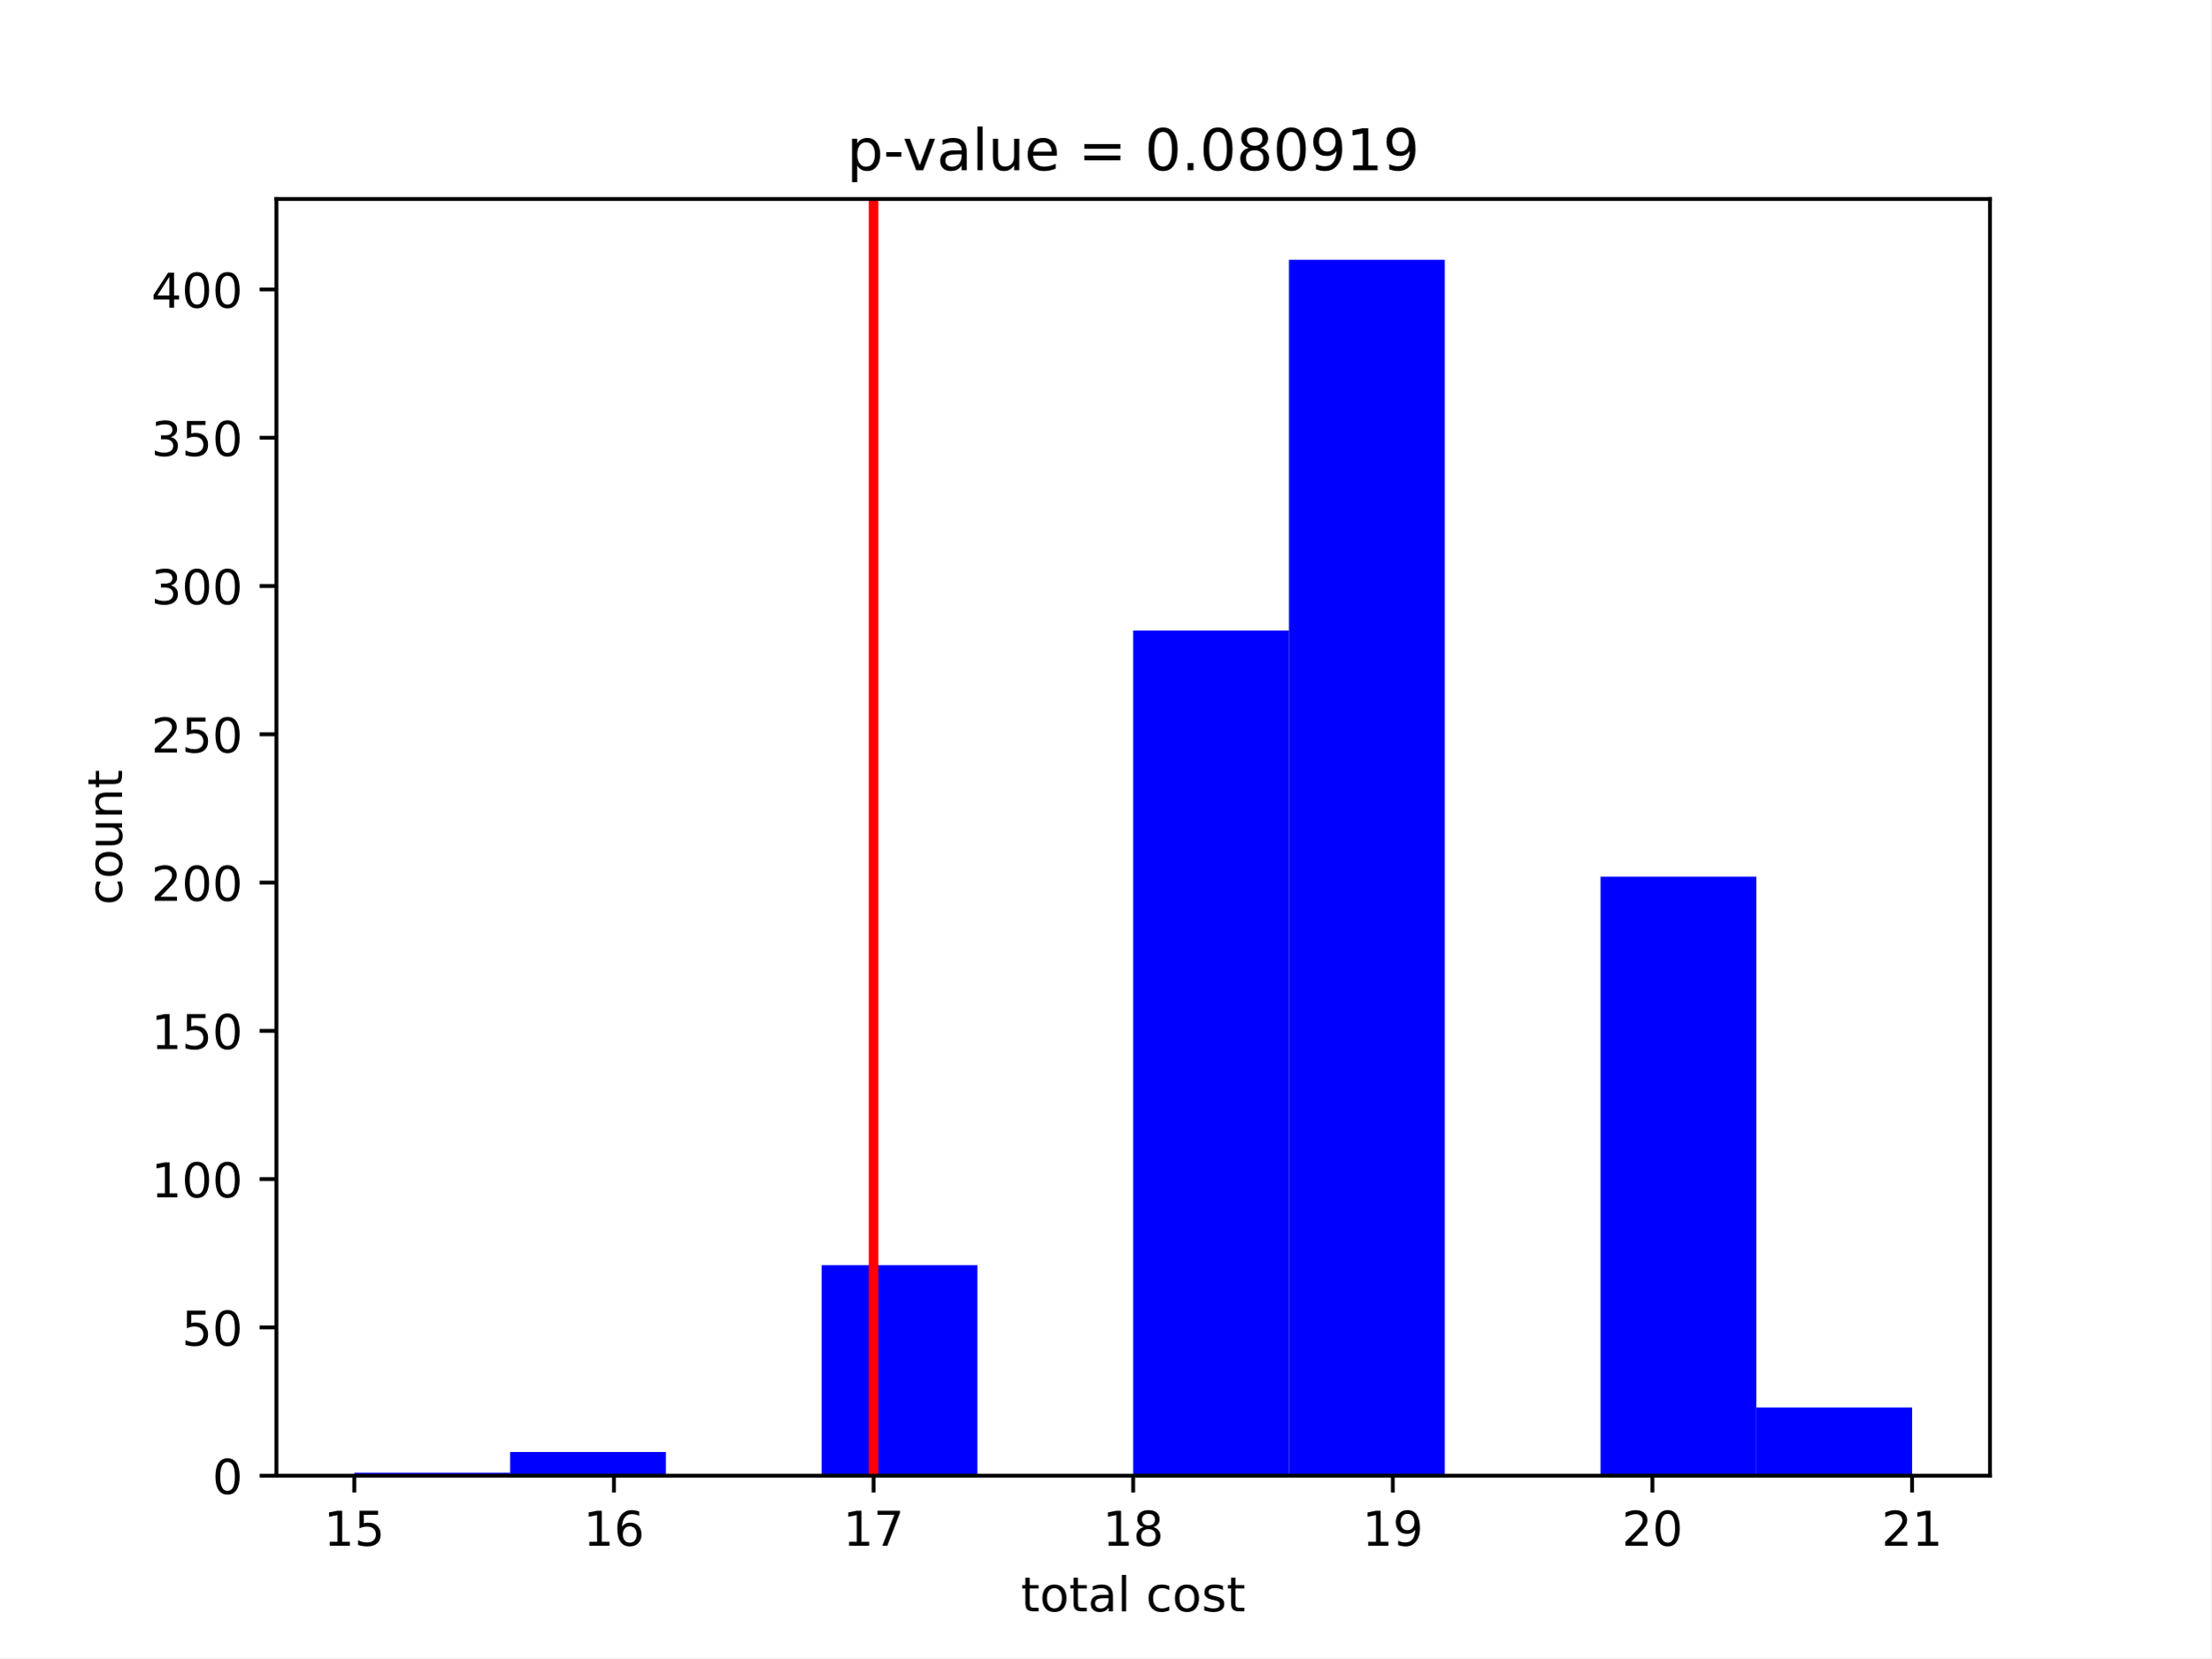
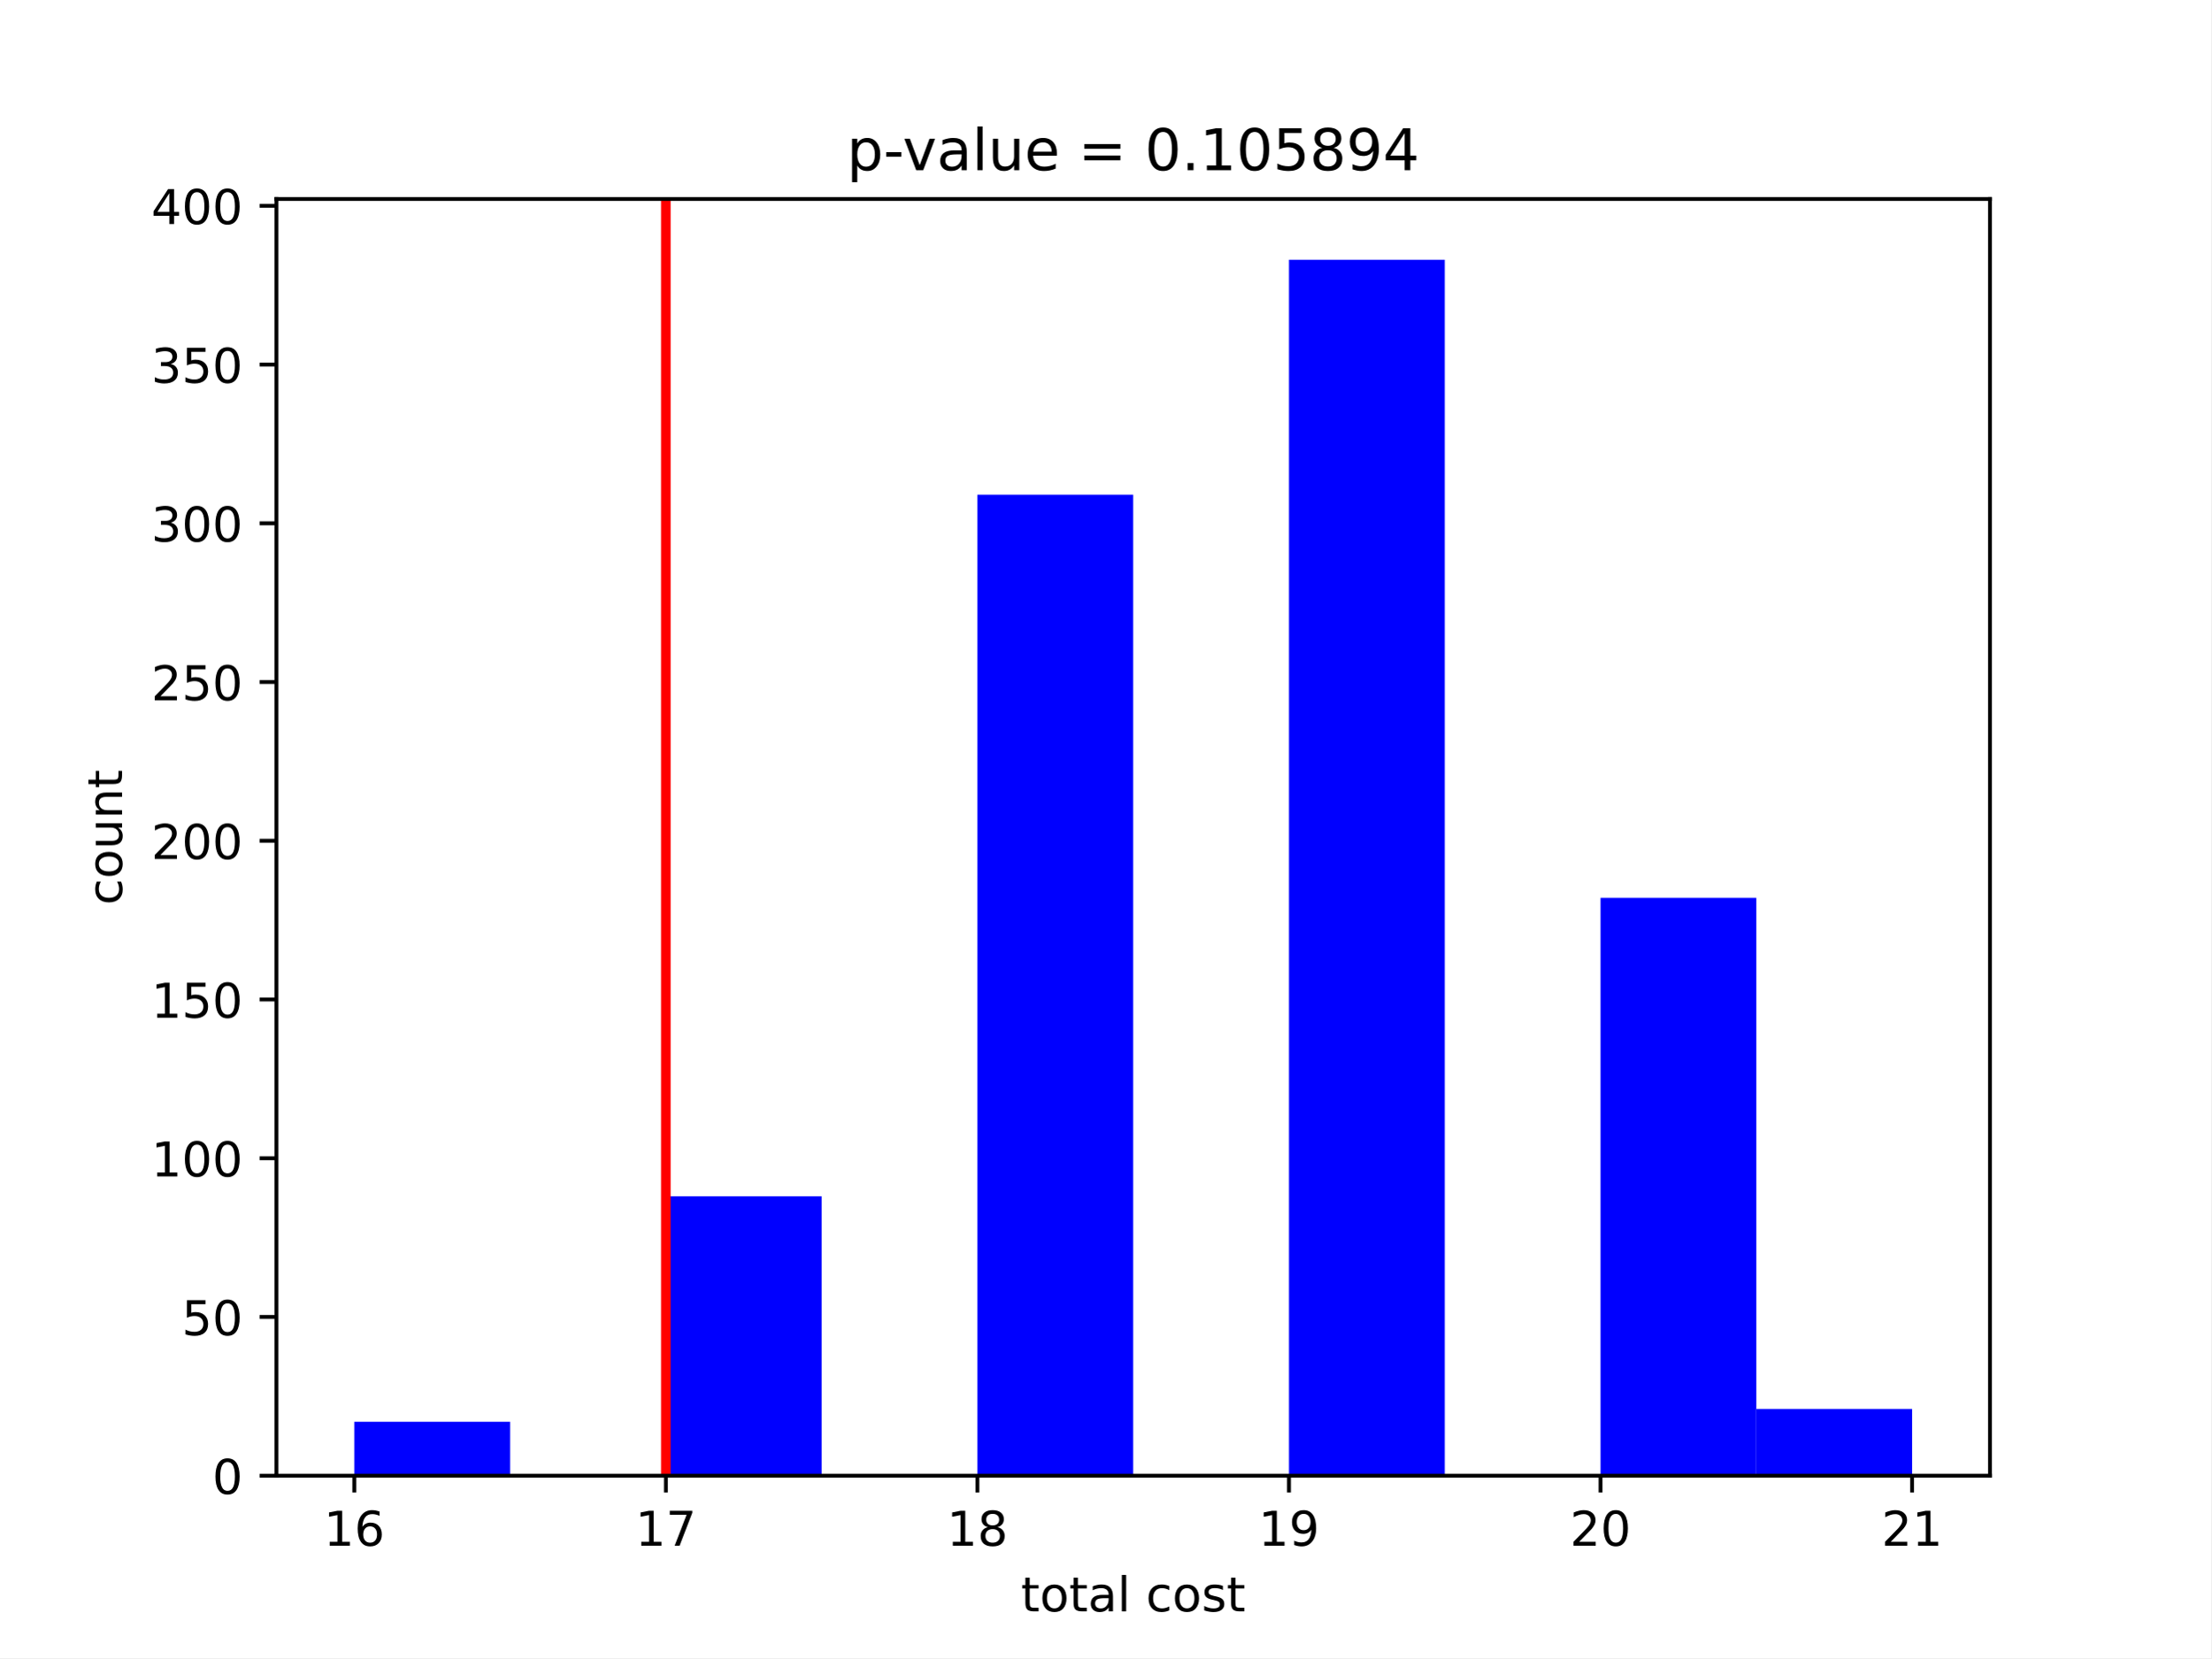
<svg xmlns="http://www.w3.org/2000/svg" xmlns:xlink="http://www.w3.org/1999/xlink" width="460.8pt" height="345.6pt" viewBox="0 0 460.8 345.6" version="1.1">
  <defs>
    <style type="text/css">*{stroke-linejoin: round; stroke-linecap: butt}</style>
  </defs>
  <g id="figure_1">
    <g id="patch_1">
      <path d="M 0 345.6  L 460.8 345.6  L 460.8 0  L 0 0  z " style="fill: #ffffff" />
    </g>
    <g id="axes_1">
      <g id="patch_2">
        <path d="M 57.6 307.584  L 414.72 307.584  L 414.72 41.472  L 57.6 41.472  z " style="fill: #ffffff" />
      </g>
      <g id="patch_3">
-         <path d="M 73.833 307.584  L 106.298 307.584  L 106.298 306.966  L 73.833 306.966  z " clip-path="url(#p86bca4775e)" style="fill: #0000ff" />
+         <path d="M 73.833 307.584  L 106.298 307.584  L 106.298 296.335  L 73.833 296.335  z " clip-path="url(#p630675ce70)" style="fill: #0000ff" />
      </g>
      <g id="patch_4">
-         <path d="M 106.298 307.584  L 138.764 307.584  L 138.764 302.639  L 106.298 302.639  z " clip-path="url(#p86bca4775e)" style="fill: #0000ff" />
+         <path d="M 106.298 307.584  L 138.764 307.584  L 138.764 307.584  L 106.298 307.584  z " clip-path="url(#p630675ce70)" style="fill: #0000ff" />
      </g>
      <g id="patch_5">
-         <path d="M 138.764 307.584  L 171.229 307.584  L 171.229 307.584  L 138.764 307.584  z " clip-path="url(#p86bca4775e)" style="fill: #0000ff" />
+         <path d="M 138.764 307.584  L 171.229 307.584  L 171.229 249.352  L 138.764 249.352  z " clip-path="url(#p630675ce70)" style="fill: #0000ff" />
      </g>
      <g id="patch_6">
-         <path d="M 171.229 307.584  L 203.695 307.584  L 203.695 263.696  L 171.229 263.696  z " clip-path="url(#p86bca4775e)" style="fill: #0000ff" />
+         <path d="M 171.229 307.584  L 203.695 307.584  L 203.695 307.584  L 171.229 307.584  z " clip-path="url(#p630675ce70)" style="fill: #0000ff" />
      </g>
      <g id="patch_7">
-         <path d="M 203.695 307.584  L 236.16 307.584  L 236.16 307.584  L 203.695 307.584  z " clip-path="url(#p86bca4775e)" style="fill: #0000ff" />
+         <path d="M 203.695 307.584  L 236.16 307.584  L 236.16 103.112  L 203.695 103.112  z " clip-path="url(#p630675ce70)" style="fill: #0000ff" />
      </g>
      <g id="patch_8">
-         <path d="M 236.16 307.584  L 268.625 307.584  L 268.625 131.412  L 236.16 131.412  z " clip-path="url(#p86bca4775e)" style="fill: #0000ff" />
+         <path d="M 236.16 307.584  L 268.625 307.584  L 268.625 307.584  L 236.16 307.584  z " clip-path="url(#p630675ce70)" style="fill: #0000ff" />
      </g>
      <g id="patch_9">
-         <path d="M 268.625 307.584  L 301.091 307.584  L 301.091 54.144  L 268.625 54.144  z " clip-path="url(#p86bca4775e)" style="fill: #0000ff" />
+         <path d="M 268.625 307.584  L 301.091 307.584  L 301.091 54.144  L 268.625 54.144  z " clip-path="url(#p630675ce70)" style="fill: #0000ff" />
      </g>
      <g id="patch_10">
-         <path d="M 301.091 307.584  L 333.556 307.584  L 333.556 307.584  L 301.091 307.584  z " clip-path="url(#p86bca4775e)" style="fill: #0000ff" />
+         <path d="M 301.091 307.584  L 333.556 307.584  L 333.556 307.584  L 301.091 307.584  z " clip-path="url(#p630675ce70)" style="fill: #0000ff" />
      </g>
      <g id="patch_11">
-         <path d="M 333.556 307.584  L 366.022 307.584  L 366.022 182.718  L 333.556 182.718  z " clip-path="url(#p86bca4775e)" style="fill: #0000ff" />
+         <path d="M 333.556 307.584  L 366.022 307.584  L 366.022 187.15  L 333.556 187.15  z " clip-path="url(#p630675ce70)" style="fill: #0000ff" />
      </g>
      <g id="patch_12">
-         <path d="M 366.022 307.584  L 398.487 307.584  L 398.487 293.367  L 366.022 293.367  z " clip-path="url(#p86bca4775e)" style="fill: #0000ff" />
+         <path d="M 366.022 307.584  L 398.487 307.584  L 398.487 293.688  L 366.022 293.688  z " clip-path="url(#p630675ce70)" style="fill: #0000ff" />
      </g>
      <g id="matplotlib.axis_1">
        <g id="xtick_1">
          <g id="line2d_1">
            <defs>
-               <path id="md40656ff23" d="M 0 0  L 0 3.5  " style="stroke: #000000; stroke-width: 0.8" />
+               <path id="mc0d845dd47" d="M 0 0  L 0 3.5  " style="stroke: #000000; stroke-width: 0.8" />
            </defs>
            <g>
-               <use xlink:href="#md40656ff23" x="73.833" y="307.584" style="stroke: #000000; stroke-width: 0.8" />
+               <use xlink:href="#mc0d845dd47" x="73.833" y="307.584" style="stroke: #000000; stroke-width: 0.8" />
            </g>
          </g>
          <g id="text_1">
            <g transform="translate(67.47023 322.1824)scale(0.1 -0.1)">
              <defs>
                <path id="DejaVuSans-31" d="M 794 531  L 1825 531  L 1825 4091  L 703 3866  L 703 4441  L 1819 4666  L 2450 4666  L 2450 531  L 3481 531  L 3481 0  L 794 0  L 794 531  z " transform="scale(0.015625)" />
-                 <path id="DejaVuSans-35" d="M 691 4666  L 3169 4666  L 3169 4134  L 1269 4134  L 1269 2991  Q 1406 3038 1543 3061  Q 1681 3084 1819 3084  Q 2600 3084 3056 2656  Q 3513 2228 3513 1497  Q 3513 744 3044 326  Q 2575 -91 1722 -91  Q 1428 -91 1123 -41  Q 819 9 494 109  L 494 744  Q 775 591 1075 516  Q 1375 441 1709 441  Q 2250 441 2565 725  Q 2881 1009 2881 1497  Q 2881 1984 2565 2268  Q 2250 2553 1709 2553  Q 1456 2553 1204 2497  Q 953 2441 691 2322  L 691 4666  z " transform="scale(0.015625)" />
-               </defs>
-               <use xlink:href="#DejaVuSans-31" />
-               <use xlink:href="#DejaVuSans-35" x="63.623" />
+                 <path id="DejaVuSans-36" d="M 2113 2584  Q 1688 2584 1439 2293  Q 1191 2003 1191 1497  Q 1191 994 1439 701  Q 1688 409 2113 409  Q 2538 409 2786 701  Q 3034 994 3034 1497  Q 3034 2003 2786 2293  Q 2538 2584 2113 2584  z M 3366 4563  L 3366 3988  Q 3128 4100 2886 4159  Q 2644 4219 2406 4219  Q 1781 4219 1451 3797  Q 1122 3375 1075 2522  Q 1259 2794 1537 2939  Q 1816 3084 2150 3084  Q 2853 3084 3261 2657  Q 3669 2231 3669 1497  Q 3669 778 3244 343  Q 2819 -91 2113 -91  Q 1303 -91 875 529  Q 447 1150 447 2328  Q 447 3434 972 4092  Q 1497 4750 2381 4750  Q 2619 4750 2861 4703  Q 3103 4656 3366 4563  z " transform="scale(0.015625)" />
+               </defs>
+               <use xlink:href="#DejaVuSans-31" />
+               <use xlink:href="#DejaVuSans-36" x="63.623" />
            </g>
          </g>
        </g>
        <g id="xtick_2">
          <g id="line2d_2">
            <g>
-               <use xlink:href="#md40656ff23" x="127.942" y="307.584" style="stroke: #000000; stroke-width: 0.8" />
+               <use xlink:href="#mc0d845dd47" x="138.764" y="307.584" style="stroke: #000000; stroke-width: 0.8" />
            </g>
          </g>
          <g id="text_2">
-             <g transform="translate(121.5793 322.1824)scale(0.1 -0.1)">
-               <defs>
-                 <path id="DejaVuSans-36" d="M 2113 2584  Q 1688 2584 1439 2293  Q 1191 2003 1191 1497  Q 1191 994 1439 701  Q 1688 409 2113 409  Q 2538 409 2786 701  Q 3034 994 3034 1497  Q 3034 2003 2786 2293  Q 2538 2584 2113 2584  z M 3366 4563  L 3366 3988  Q 3128 4100 2886 4159  Q 2644 4219 2406 4219  Q 1781 4219 1451 3797  Q 1122 3375 1075 2522  Q 1259 2794 1537 2939  Q 1816 3084 2150 3084  Q 2853 3084 3261 2657  Q 3669 2231 3669 1497  Q 3669 778 3244 343  Q 2819 -91 2113 -91  Q 1303 -91 875 529  Q 447 1150 447 2328  Q 447 3434 972 4092  Q 1497 4750 2381 4750  Q 2619 4750 2861 4703  Q 3103 4656 3366 4563  z " transform="scale(0.015625)" />
-               </defs>
-               <use xlink:href="#DejaVuSans-31" />
-               <use xlink:href="#DejaVuSans-36" x="63.623" />
+             <g transform="translate(132.4011 322.1824)scale(0.1 -0.1)">
+               <defs>
+                 <path id="DejaVuSans-37" d="M 525 4666  L 3525 4666  L 3525 4397  L 1831 0  L 1172 0  L 2766 4134  L 525 4134  L 525 4666  z " transform="scale(0.015625)" />
+               </defs>
+               <use xlink:href="#DejaVuSans-31" />
+               <use xlink:href="#DejaVuSans-37" x="63.623" />
            </g>
          </g>
        </g>
        <g id="xtick_3">
          <g id="line2d_3">
            <g>
-               <use xlink:href="#md40656ff23" x="182.051" y="307.584" style="stroke: #000000; stroke-width: 0.8" />
+               <use xlink:href="#mc0d845dd47" x="203.695" y="307.584" style="stroke: #000000; stroke-width: 0.8" />
            </g>
          </g>
          <g id="text_3">
-             <g transform="translate(175.6884 322.1824)scale(0.1 -0.1)">
-               <defs>
-                 <path id="DejaVuSans-37" d="M 525 4666  L 3525 4666  L 3525 4397  L 1831 0  L 1172 0  L 2766 4134  L 525 4134  L 525 4666  z " transform="scale(0.015625)" />
-               </defs>
-               <use xlink:href="#DejaVuSans-31" />
-               <use xlink:href="#DejaVuSans-37" x="63.623" />
+             <g transform="translate(197.332 322.1824)scale(0.1 -0.1)">
+               <defs>
+                 <path id="DejaVuSans-38" d="M 2034 2216  Q 1584 2216 1326 1975  Q 1069 1734 1069 1313  Q 1069 891 1326 650  Q 1584 409 2034 409  Q 2484 409 2743 651  Q 3003 894 3003 1313  Q 3003 1734 2745 1975  Q 2488 2216 2034 2216  z M 1403 2484  Q 997 2584 770 2862  Q 544 3141 544 3541  Q 544 4100 942 4425  Q 1341 4750 2034 4750  Q 2731 4750 3128 4425  Q 3525 4100 3525 3541  Q 3525 3141 3298 2862  Q 3072 2584 2669 2484  Q 3125 2378 3379 2068  Q 3634 1759 3634 1313  Q 3634 634 3220 271  Q 2806 -91 2034 -91  Q 1263 -91 848 271  Q 434 634 434 1313  Q 434 1759 690 2068  Q 947 2378 1403 2484  z M 1172 3481  Q 1172 3119 1398 2916  Q 1625 2713 2034 2713  Q 2441 2713 2670 2916  Q 2900 3119 2900 3481  Q 2900 3844 2670 4047  Q 2441 4250 2034 4250  Q 1625 4250 1398 4047  Q 1172 3844 1172 3481  z " transform="scale(0.015625)" />
+               </defs>
+               <use xlink:href="#DejaVuSans-31" />
+               <use xlink:href="#DejaVuSans-38" x="63.623" />
            </g>
          </g>
        </g>
        <g id="xtick_4">
          <g id="line2d_4">
            <g>
-               <use xlink:href="#md40656ff23" x="236.16" y="307.584" style="stroke: #000000; stroke-width: 0.8" />
+               <use xlink:href="#mc0d845dd47" x="268.625" y="307.584" style="stroke: #000000; stroke-width: 0.8" />
            </g>
          </g>
          <g id="text_4">
-             <g transform="translate(229.7975 322.1824)scale(0.1 -0.1)">
-               <defs>
-                 <path id="DejaVuSans-38" d="M 2034 2216  Q 1584 2216 1326 1975  Q 1069 1734 1069 1313  Q 1069 891 1326 650  Q 1584 409 2034 409  Q 2484 409 2743 651  Q 3003 894 3003 1313  Q 3003 1734 2745 1975  Q 2488 2216 2034 2216  z M 1403 2484  Q 997 2584 770 2862  Q 544 3141 544 3541  Q 544 4100 942 4425  Q 1341 4750 2034 4750  Q 2731 4750 3128 4425  Q 3525 4100 3525 3541  Q 3525 3141 3298 2862  Q 3072 2584 2669 2484  Q 3125 2378 3379 2068  Q 3634 1759 3634 1313  Q 3634 634 3220 271  Q 2806 -91 2034 -91  Q 1263 -91 848 271  Q 434 634 434 1313  Q 434 1759 690 2068  Q 947 2378 1403 2484  z M 1172 3481  Q 1172 3119 1398 2916  Q 1625 2713 2034 2713  Q 2441 2713 2670 2916  Q 2900 3119 2900 3481  Q 2900 3844 2670 4047  Q 2441 4250 2034 4250  Q 1625 4250 1398 4047  Q 1172 3844 1172 3481  z " transform="scale(0.015625)" />
-               </defs>
-               <use xlink:href="#DejaVuSans-31" />
-               <use xlink:href="#DejaVuSans-38" x="63.623" />
+             <g transform="translate(262.263 322.1824)scale(0.1 -0.1)">
+               <defs>
+                 <path id="DejaVuSans-39" d="M 703 97  L 703 672  Q 941 559 1184 500  Q 1428 441 1663 441  Q 2288 441 2617 861  Q 2947 1281 2994 2138  Q 2813 1869 2534 1725  Q 2256 1581 1919 1581  Q 1219 1581 811 2004  Q 403 2428 403 3163  Q 403 3881 828 4315  Q 1253 4750 1959 4750  Q 2769 4750 3195 4129  Q 3622 3509 3622 2328  Q 3622 1225 3098 567  Q 2575 -91 1691 -91  Q 1453 -91 1209 -44  Q 966 3 703 97  z M 1959 2075  Q 2384 2075 2632 2365  Q 2881 2656 2881 3163  Q 2881 3666 2632 3958  Q 2384 4250 1959 4250  Q 1534 4250 1286 3958  Q 1038 3666 1038 3163  Q 1038 2656 1286 2365  Q 1534 2075 1959 2075  z " transform="scale(0.015625)" />
+               </defs>
+               <use xlink:href="#DejaVuSans-31" />
+               <use xlink:href="#DejaVuSans-39" x="63.623" />
            </g>
          </g>
        </g>
        <g id="xtick_5">
          <g id="line2d_5">
            <g>
-               <use xlink:href="#md40656ff23" x="290.269" y="307.584" style="stroke: #000000; stroke-width: 0.8" />
+               <use xlink:href="#mc0d845dd47" x="333.556" y="307.584" style="stroke: #000000; stroke-width: 0.8" />
            </g>
          </g>
          <g id="text_5">
-             <g transform="translate(283.9066 322.1824)scale(0.1 -0.1)">
-               <defs>
-                 <path id="DejaVuSans-39" d="M 703 97  L 703 672  Q 941 559 1184 500  Q 1428 441 1663 441  Q 2288 441 2617 861  Q 2947 1281 2994 2138  Q 2813 1869 2534 1725  Q 2256 1581 1919 1581  Q 1219 1581 811 2004  Q 403 2428 403 3163  Q 403 3881 828 4315  Q 1253 4750 1959 4750  Q 2769 4750 3195 4129  Q 3622 3509 3622 2328  Q 3622 1225 3098 567  Q 2575 -91 1691 -91  Q 1453 -91 1209 -44  Q 966 3 703 97  z M 1959 2075  Q 2384 2075 2632 2365  Q 2881 2656 2881 3163  Q 2881 3666 2632 3958  Q 2384 4250 1959 4250  Q 1534 4250 1286 3958  Q 1038 3666 1038 3163  Q 1038 2656 1286 2365  Q 1534 2075 1959 2075  z " transform="scale(0.015625)" />
-               </defs>
-               <use xlink:href="#DejaVuSans-31" />
-               <use xlink:href="#DejaVuSans-39" x="63.623" />
+             <g transform="translate(327.1939 322.1824)scale(0.1 -0.1)">
+               <defs>
+                 <path id="DejaVuSans-32" d="M 1228 531  L 3431 531  L 3431 0  L 469 0  L 469 531  Q 828 903 1448 1529  Q 2069 2156 2228 2338  Q 2531 2678 2651 2914  Q 2772 3150 2772 3378  Q 2772 3750 2511 3984  Q 2250 4219 1831 4219  Q 1534 4219 1204 4116  Q 875 4013 500 3803  L 500 4441  Q 881 4594 1212 4672  Q 1544 4750 1819 4750  Q 2544 4750 2975 4387  Q 3406 4025 3406 3419  Q 3406 3131 3298 2873  Q 3191 2616 2906 2266  Q 2828 2175 2409 1742  Q 1991 1309 1228 531  z " transform="scale(0.015625)" />
+                 <path id="DejaVuSans-30" d="M 2034 4250  Q 1547 4250 1301 3770  Q 1056 3291 1056 2328  Q 1056 1369 1301 889  Q 1547 409 2034 409  Q 2525 409 2770 889  Q 3016 1369 3016 2328  Q 3016 3291 2770 3770  Q 2525 4250 2034 4250  z M 2034 4750  Q 2819 4750 3233 4129  Q 3647 3509 3647 2328  Q 3647 1150 3233 529  Q 2819 -91 2034 -91  Q 1250 -91 836 529  Q 422 1150 422 2328  Q 422 3509 836 4129  Q 1250 4750 2034 4750  z " transform="scale(0.015625)" />
+               </defs>
+               <use xlink:href="#DejaVuSans-32" />
+               <use xlink:href="#DejaVuSans-30" x="63.623" />
            </g>
          </g>
        </g>
        <g id="xtick_6">
          <g id="line2d_6">
            <g>
-               <use xlink:href="#md40656ff23" x="344.378" y="307.584" style="stroke: #000000; stroke-width: 0.8" />
+               <use xlink:href="#mc0d845dd47" x="398.487" y="307.584" style="stroke: #000000; stroke-width: 0.8" />
            </g>
          </g>
          <g id="text_6">
-             <g transform="translate(338.0157 322.1824)scale(0.1 -0.1)">
-               <defs>
-                 <path id="DejaVuSans-32" d="M 1228 531  L 3431 531  L 3431 0  L 469 0  L 469 531  Q 828 903 1448 1529  Q 2069 2156 2228 2338  Q 2531 2678 2651 2914  Q 2772 3150 2772 3378  Q 2772 3750 2511 3984  Q 2250 4219 1831 4219  Q 1534 4219 1204 4116  Q 875 4013 500 3803  L 500 4441  Q 881 4594 1212 4672  Q 1544 4750 1819 4750  Q 2544 4750 2975 4387  Q 3406 4025 3406 3419  Q 3406 3131 3298 2873  Q 3191 2616 2906 2266  Q 2828 2175 2409 1742  Q 1991 1309 1228 531  z " transform="scale(0.015625)" />
-                 <path id="DejaVuSans-30" d="M 2034 4250  Q 1547 4250 1301 3770  Q 1056 3291 1056 2328  Q 1056 1369 1301 889  Q 1547 409 2034 409  Q 2525 409 2770 889  Q 3016 1369 3016 2328  Q 3016 3291 2770 3770  Q 2525 4250 2034 4250  z M 2034 4750  Q 2819 4750 3233 4129  Q 3647 3509 3647 2328  Q 3647 1150 3233 529  Q 2819 -91 2034 -91  Q 1250 -91 836 529  Q 422 1150 422 2328  Q 422 3509 836 4129  Q 1250 4750 2034 4750  z " transform="scale(0.015625)" />
-               </defs>
-               <use xlink:href="#DejaVuSans-32" />
-               <use xlink:href="#DejaVuSans-30" x="63.623" />
-             </g>
-           </g>
-         </g>
-         <g id="xtick_7">
-           <g id="line2d_7">
-             <g>
-               <use xlink:href="#md40656ff23" x="398.487" y="307.584" style="stroke: #000000; stroke-width: 0.8" />
-             </g>
-           </g>
-           <g id="text_7">
            <g transform="translate(392.1248 322.1824)scale(0.1 -0.1)">
              <use xlink:href="#DejaVuSans-32" />
              <use xlink:href="#DejaVuSans-31" x="63.623" />
            </g>
          </g>
        </g>
-         <g id="text_8">
+         <g id="text_7">
          <g transform="translate(212.7647 335.8606)scale(0.1 -0.1)">
            <defs>
              <path id="DejaVuSans-74" d="M 1172 4494  L 1172 3500  L 2356 3500  L 2356 3053  L 1172 3053  L 1172 1153  Q 1172 725 1289 603  Q 1406 481 1766 481  L 2356 481  L 2356 0  L 1766 0  Q 1100 0 847 248  Q 594 497 594 1153  L 594 3053  L 172 3053  L 172 3500  L 594 3500  L 594 4494  L 1172 4494  z " transform="scale(0.015625)" />
              <path id="DejaVuSans-6f" d="M 1959 3097  Q 1497 3097 1228 2736  Q 959 2375 959 1747  Q 959 1119 1226 758  Q 1494 397 1959 397  Q 2419 397 2687 759  Q 2956 1122 2956 1747  Q 2956 2369 2687 2733  Q 2419 3097 1959 3097  z M 1959 3584  Q 2709 3584 3137 3096  Q 3566 2609 3566 1747  Q 3566 888 3137 398  Q 2709 -91 1959 -91  Q 1206 -91 779 398  Q 353 888 353 1747  Q 353 2609 779 3096  Q 1206 3584 1959 3584  z " transform="scale(0.015625)" />
              <path id="DejaVuSans-61" d="M 2194 1759  Q 1497 1759 1228 1600  Q 959 1441 959 1056  Q 959 750 1161 570  Q 1363 391 1709 391  Q 2188 391 2477 730  Q 2766 1069 2766 1631  L 2766 1759  L 2194 1759  z M 3341 1997  L 3341 0  L 2766 0  L 2766 531  Q 2569 213 2275 61  Q 1981 -91 1556 -91  Q 1019 -91 701 211  Q 384 513 384 1019  Q 384 1609 779 1909  Q 1175 2209 1959 2209  L 2766 2209  L 2766 2266  Q 2766 2663 2505 2880  Q 2244 3097 1772 3097  Q 1472 3097 1187 3025  Q 903 2953 641 2809  L 641 3341  Q 956 3463 1253 3523  Q 1550 3584 1831 3584  Q 2591 3584 2966 3190  Q 3341 2797 3341 1997  z " transform="scale(0.015625)" />
              <path id="DejaVuSans-6c" d="M 603 4863  L 1178 4863  L 1178 0  L 603 0  L 603 4863  z " transform="scale(0.015625)" />
              <path id="DejaVuSans-20" transform="scale(0.015625)" />
              <path id="DejaVuSans-63" d="M 3122 3366  L 3122 2828  Q 2878 2963 2633 3030  Q 2388 3097 2138 3097  Q 1578 3097 1268 2742  Q 959 2388 959 1747  Q 959 1106 1268 751  Q 1578 397 2138 397  Q 2388 397 2633 464  Q 2878 531 3122 666  L 3122 134  Q 2881 22 2623 -34  Q 2366 -91 2075 -91  Q 1284 -91 818 406  Q 353 903 353 1747  Q 353 2603 823 3093  Q 1294 3584 2113 3584  Q 2378 3584 2631 3529  Q 2884 3475 3122 3366  z " transform="scale(0.015625)" />
              <path id="DejaVuSans-73" d="M 2834 3397  L 2834 2853  Q 2591 2978 2328 3040  Q 2066 3103 1784 3103  Q 1356 3103 1142 2972  Q 928 2841 928 2578  Q 928 2378 1081 2264  Q 1234 2150 1697 2047  L 1894 2003  Q 2506 1872 2764 1633  Q 3022 1394 3022 966  Q 3022 478 2636 193  Q 2250 -91 1575 -91  Q 1294 -91 989 -36  Q 684 19 347 128  L 347 722  Q 666 556 975 473  Q 1284 391 1588 391  Q 1994 391 2212 530  Q 2431 669 2431 922  Q 2431 1156 2273 1281  Q 2116 1406 1581 1522  L 1381 1569  Q 847 1681 609 1914  Q 372 2147 372 2553  Q 372 3047 722 3315  Q 1072 3584 1716 3584  Q 2034 3584 2315 3537  Q 2597 3491 2834 3397  z " transform="scale(0.015625)" />
            </defs>
            <use xlink:href="#DejaVuSans-74" />
            <use xlink:href="#DejaVuSans-6f" x="39.209" />
            <use xlink:href="#DejaVuSans-74" x="100.391" />
            <use xlink:href="#DejaVuSans-61" x="139.6" />
            <use xlink:href="#DejaVuSans-6c" x="200.879" />
            <use xlink:href="#DejaVuSans-20" x="228.662" />
            <use xlink:href="#DejaVuSans-63" x="260.449" />
            <use xlink:href="#DejaVuSans-6f" x="315.43" />
            <use xlink:href="#DejaVuSans-73" x="376.611" />
            <use xlink:href="#DejaVuSans-74" x="428.711" />
          </g>
        </g>
      </g>
      <g id="matplotlib.axis_2">
        <g id="ytick_1">
-           <g id="line2d_8">
+           <g id="line2d_7">
            <defs>
-               <path id="m10caea4b0f" d="M 0 0  L -3.5 0  " style="stroke: #000000; stroke-width: 0.8" />
+               <path id="mbc4a8a4074" d="M 0 0  L -3.5 0  " style="stroke: #000000; stroke-width: 0.8" />
            </defs>
            <g>
-               <use xlink:href="#m10caea4b0f" x="57.6" y="307.584" style="stroke: #000000; stroke-width: 0.8" />
-             </g>
-           </g>
-           <g id="text_9">
+               <use xlink:href="#mbc4a8a4074" x="57.6" y="307.584" style="stroke: #000000; stroke-width: 0.8" />
+             </g>
+           </g>
+           <g id="text_8">
            <g transform="translate(44.2375 311.3832)scale(0.1 -0.1)">
              <use xlink:href="#DejaVuSans-30" />
            </g>
          </g>
        </g>
        <g id="ytick_2">
+           <g id="line2d_8">
+             <g>
+               <use xlink:href="#mbc4a8a4074" x="57.6" y="274.498" style="stroke: #000000; stroke-width: 0.8" />
+             </g>
+           </g>
+           <g id="text_9">
+             <g transform="translate(37.875 278.2971)scale(0.1 -0.1)">
+               <defs>
+                 <path id="DejaVuSans-35" d="M 691 4666  L 3169 4666  L 3169 4134  L 1269 4134  L 1269 2991  Q 1406 3038 1543 3061  Q 1681 3084 1819 3084  Q 2600 3084 3056 2656  Q 3513 2228 3513 1497  Q 3513 744 3044 326  Q 2575 -91 1722 -91  Q 1428 -91 1123 -41  Q 819 9 494 109  L 494 744  Q 775 591 1075 516  Q 1375 441 1709 441  Q 2250 441 2565 725  Q 2881 1009 2881 1497  Q 2881 1984 2565 2268  Q 2250 2553 1709 2553  Q 1456 2553 1204 2497  Q 953 2441 691 2322  L 691 4666  z " transform="scale(0.015625)" />
+               </defs>
+               <use xlink:href="#DejaVuSans-35" />
+               <use xlink:href="#DejaVuSans-30" x="63.623" />
+             </g>
+           </g>
+         </g>
+         <g id="ytick_3">
          <g id="line2d_9">
            <g>
-               <use xlink:href="#m10caea4b0f" x="57.6" y="276.677" style="stroke: #000000; stroke-width: 0.8" />
+               <use xlink:href="#mbc4a8a4074" x="57.6" y="241.412" style="stroke: #000000; stroke-width: 0.8" />
            </g>
          </g>
          <g id="text_10">
-             <g transform="translate(37.875 280.4759)scale(0.1 -0.1)">
-               <use xlink:href="#DejaVuSans-35" />
-               <use xlink:href="#DejaVuSans-30" x="63.623" />
-             </g>
-           </g>
-         </g>
-         <g id="ytick_3">
+             <g transform="translate(31.5125 245.2109)scale(0.1 -0.1)">
+               <use xlink:href="#DejaVuSans-31" />
+               <use xlink:href="#DejaVuSans-30" x="63.623" />
+               <use xlink:href="#DejaVuSans-30" x="127.246" />
+             </g>
+           </g>
+         </g>
+         <g id="ytick_4">
          <g id="line2d_10">
            <g>
-               <use xlink:href="#m10caea4b0f" x="57.6" y="245.769" style="stroke: #000000; stroke-width: 0.8" />
+               <use xlink:href="#mbc4a8a4074" x="57.6" y="208.326" style="stroke: #000000; stroke-width: 0.8" />
            </g>
          </g>
          <g id="text_11">
-             <g transform="translate(31.5125 249.5686)scale(0.1 -0.1)">
-               <use xlink:href="#DejaVuSans-31" />
-               <use xlink:href="#DejaVuSans-30" x="63.623" />
-               <use xlink:href="#DejaVuSans-30" x="127.246" />
-             </g>
-           </g>
-         </g>
-         <g id="ytick_4">
+             <g transform="translate(31.5125 212.1247)scale(0.1 -0.1)">
+               <use xlink:href="#DejaVuSans-31" />
+               <use xlink:href="#DejaVuSans-35" x="63.623" />
+               <use xlink:href="#DejaVuSans-30" x="127.246" />
+             </g>
+           </g>
+         </g>
+         <g id="ytick_5">
          <g id="line2d_11">
            <g>
-               <use xlink:href="#m10caea4b0f" x="57.6" y="214.862" style="stroke: #000000; stroke-width: 0.8" />
+               <use xlink:href="#mbc4a8a4074" x="57.6" y="175.239" style="stroke: #000000; stroke-width: 0.8" />
            </g>
          </g>
          <g id="text_12">
-             <g transform="translate(31.5125 218.6613)scale(0.1 -0.1)">
-               <use xlink:href="#DejaVuSans-31" />
-               <use xlink:href="#DejaVuSans-35" x="63.623" />
-               <use xlink:href="#DejaVuSans-30" x="127.246" />
-             </g>
-           </g>
-         </g>
-         <g id="ytick_5">
+             <g transform="translate(31.5125 179.0386)scale(0.1 -0.1)">
+               <use xlink:href="#DejaVuSans-32" />
+               <use xlink:href="#DejaVuSans-30" x="63.623" />
+               <use xlink:href="#DejaVuSans-30" x="127.246" />
+             </g>
+           </g>
+         </g>
+         <g id="ytick_6">
          <g id="line2d_12">
            <g>
-               <use xlink:href="#m10caea4b0f" x="57.6" y="183.955" style="stroke: #000000; stroke-width: 0.8" />
+               <use xlink:href="#mbc4a8a4074" x="57.6" y="142.153" style="stroke: #000000; stroke-width: 0.8" />
            </g>
          </g>
          <g id="text_13">
-             <g transform="translate(31.5125 187.754)scale(0.1 -0.1)">
-               <use xlink:href="#DejaVuSans-32" />
-               <use xlink:href="#DejaVuSans-30" x="63.623" />
-               <use xlink:href="#DejaVuSans-30" x="127.246" />
-             </g>
-           </g>
-         </g>
-         <g id="ytick_6">
-           <g id="line2d_13">
-             <g>
-               <use xlink:href="#m10caea4b0f" x="57.6" y="153.047" style="stroke: #000000; stroke-width: 0.8" />
-             </g>
-           </g>
-           <g id="text_14">
-             <g transform="translate(31.5125 156.8466)scale(0.1 -0.1)">
+             <g transform="translate(31.5125 145.9524)scale(0.1 -0.1)">
              <use xlink:href="#DejaVuSans-32" />
              <use xlink:href="#DejaVuSans-35" x="63.623" />
              <use xlink:href="#DejaVuSans-30" x="127.246" />
            </g>
          </g>
        </g>
        <g id="ytick_7">
+           <g id="line2d_13">
+             <g>
+               <use xlink:href="#mbc4a8a4074" x="57.6" y="109.067" style="stroke: #000000; stroke-width: 0.8" />
+             </g>
+           </g>
+           <g id="text_14">
+             <g transform="translate(31.5125 112.8662)scale(0.1 -0.1)">
+               <defs>
+                 <path id="DejaVuSans-33" d="M 2597 2516  Q 3050 2419 3304 2112  Q 3559 1806 3559 1356  Q 3559 666 3084 287  Q 2609 -91 1734 -91  Q 1441 -91 1130 -33  Q 819 25 488 141  L 488 750  Q 750 597 1062 519  Q 1375 441 1716 441  Q 2309 441 2620 675  Q 2931 909 2931 1356  Q 2931 1769 2642 2001  Q 2353 2234 1838 2234  L 1294 2234  L 1294 2753  L 1863 2753  Q 2328 2753 2575 2939  Q 2822 3125 2822 3475  Q 2822 3834 2567 4026  Q 2313 4219 1838 4219  Q 1578 4219 1281 4162  Q 984 4106 628 3988  L 628 4550  Q 988 4650 1302 4700  Q 1616 4750 1894 4750  Q 2613 4750 3031 4423  Q 3450 4097 3450 3541  Q 3450 3153 3228 2886  Q 3006 2619 2597 2516  z " transform="scale(0.015625)" />
+               </defs>
+               <use xlink:href="#DejaVuSans-33" />
+               <use xlink:href="#DejaVuSans-30" x="63.623" />
+               <use xlink:href="#DejaVuSans-30" x="127.246" />
+             </g>
+           </g>
+         </g>
+         <g id="ytick_8">
          <g id="line2d_14">
            <g>
-               <use xlink:href="#m10caea4b0f" x="57.6" y="122.14" style="stroke: #000000; stroke-width: 0.8" />
+               <use xlink:href="#mbc4a8a4074" x="57.6" y="75.981" style="stroke: #000000; stroke-width: 0.8" />
            </g>
          </g>
          <g id="text_15">
-             <g transform="translate(31.5125 125.9393)scale(0.1 -0.1)">
-               <defs>
-                 <path id="DejaVuSans-33" d="M 2597 2516  Q 3050 2419 3304 2112  Q 3559 1806 3559 1356  Q 3559 666 3084 287  Q 2609 -91 1734 -91  Q 1441 -91 1130 -33  Q 819 25 488 141  L 488 750  Q 750 597 1062 519  Q 1375 441 1716 441  Q 2309 441 2620 675  Q 2931 909 2931 1356  Q 2931 1769 2642 2001  Q 2353 2234 1838 2234  L 1294 2234  L 1294 2753  L 1863 2753  Q 2328 2753 2575 2939  Q 2822 3125 2822 3475  Q 2822 3834 2567 4026  Q 2313 4219 1838 4219  Q 1578 4219 1281 4162  Q 984 4106 628 3988  L 628 4550  Q 988 4650 1302 4700  Q 1616 4750 1894 4750  Q 2613 4750 3031 4423  Q 3450 4097 3450 3541  Q 3450 3153 3228 2886  Q 3006 2619 2597 2516  z " transform="scale(0.015625)" />
-               </defs>
-               <use xlink:href="#DejaVuSans-33" />
-               <use xlink:href="#DejaVuSans-30" x="63.623" />
-               <use xlink:href="#DejaVuSans-30" x="127.246" />
-             </g>
-           </g>
-         </g>
-         <g id="ytick_8">
-           <g id="line2d_15">
-             <g>
-               <use xlink:href="#m10caea4b0f" x="57.6" y="91.233" style="stroke: #000000; stroke-width: 0.8" />
-             </g>
-           </g>
-           <g id="text_16">
-             <g transform="translate(31.5125 95.032)scale(0.1 -0.1)">
+             <g transform="translate(31.5125 79.78009)scale(0.1 -0.1)">
              <use xlink:href="#DejaVuSans-33" />
              <use xlink:href="#DejaVuSans-35" x="63.623" />
              <use xlink:href="#DejaVuSans-30" x="127.246" />
            </g>
          </g>
        </g>
        <g id="ytick_9">
-           <g id="line2d_16">
-             <g>
-               <use xlink:href="#m10caea4b0f" x="57.6" y="60.325" style="stroke: #000000; stroke-width: 0.8" />
-             </g>
-           </g>
-           <g id="text_17">
-             <g transform="translate(31.5125 64.12468)scale(0.1 -0.1)">
+           <g id="line2d_15">
+             <g>
+               <use xlink:href="#mbc4a8a4074" x="57.6" y="42.895" style="stroke: #000000; stroke-width: 0.8" />
+             </g>
+           </g>
+           <g id="text_16">
+             <g transform="translate(31.5125 46.69392)scale(0.1 -0.1)">
              <defs>
                <path id="DejaVuSans-34" d="M 2419 4116  L 825 1625  L 2419 1625  L 2419 4116  z M 2253 4666  L 3047 4666  L 3047 1625  L 3713 1625  L 3713 1100  L 3047 1100  L 3047 0  L 2419 0  L 2419 1100  L 313 1100  L 313 1709  L 2253 4666  z " transform="scale(0.015625)" />
              </defs>
              <use xlink:href="#DejaVuSans-34" />
              <use xlink:href="#DejaVuSans-30" x="63.623" />
              <use xlink:href="#DejaVuSans-30" x="127.246" />
            </g>
          </g>
        </g>
-         <g id="text_18">
+         <g id="text_17">
          <g transform="translate(25.43281 188.6343)rotate(-90)scale(0.1 -0.1)">
            <defs>
              <path id="DejaVuSans-75" d="M 544 1381  L 544 3500  L 1119 3500  L 1119 1403  Q 1119 906 1312 657  Q 1506 409 1894 409  Q 2359 409 2629 706  Q 2900 1003 2900 1516  L 2900 3500  L 3475 3500  L 3475 0  L 2900 0  L 2900 538  Q 2691 219 2414 64  Q 2138 -91 1772 -91  Q 1169 -91 856 284  Q 544 659 544 1381  z M 1991 3584  L 1991 3584  z " transform="scale(0.015625)" />
              <path id="DejaVuSans-6e" d="M 3513 2113  L 3513 0  L 2938 0  L 2938 2094  Q 2938 2591 2744 2837  Q 2550 3084 2163 3084  Q 1697 3084 1428 2787  Q 1159 2491 1159 1978  L 1159 0  L 581 0  L 581 3500  L 1159 3500  L 1159 2956  Q 1366 3272 1645 3428  Q 1925 3584 2291 3584  Q 2894 3584 3203 3211  Q 3513 2838 3513 2113  z " transform="scale(0.015625)" />
            </defs>
            <use xlink:href="#DejaVuSans-63" />
            <use xlink:href="#DejaVuSans-6f" x="54.98" />
            <use xlink:href="#DejaVuSans-75" x="116.162" />
            <use xlink:href="#DejaVuSans-6e" x="179.541" />
            <use xlink:href="#DejaVuSans-74" x="242.92" />
          </g>
        </g>
      </g>
-       <g id="line2d_17">
-         <path d="M 182.051 307.584  L 182.051 41.472  " clip-path="url(#p86bca4775e)" style="fill: none; stroke: #ff0000; stroke-width: 2; stroke-linecap: square" />
+       <g id="line2d_16">
+         <path d="M 138.764 307.584  L 138.764 41.472  " clip-path="url(#p630675ce70)" style="fill: none; stroke: #ff0000; stroke-width: 2; stroke-linecap: square" />
      </g>
      <g id="patch_13">
        <path d="M 57.6 307.584  L 57.6 41.472  " style="fill: none; stroke: #000000; stroke-width: 0.8; stroke-linejoin: miter; stroke-linecap: square" />
      </g>
      <g id="patch_14">
        <path d="M 414.72 307.584  L 414.72 41.472  " style="fill: none; stroke: #000000; stroke-width: 0.8; stroke-linejoin: miter; stroke-linecap: square" />
      </g>
      <g id="patch_15">
        <path d="M 57.6 307.584  L 414.72 307.584  " style="fill: none; stroke: #000000; stroke-width: 0.8; stroke-linejoin: miter; stroke-linecap: square" />
      </g>
      <g id="patch_16">
        <path d="M 57.6 41.472  L 414.72 41.472  " style="fill: none; stroke: #000000; stroke-width: 0.8; stroke-linejoin: miter; stroke-linecap: square" />
      </g>
-       <g id="text_19">
+       <g id="text_18">
        <g transform="translate(176.4834 35.472)scale(0.12 -0.12)">
          <defs>
            <path id="DejaVuSans-70" d="M 1159 525  L 1159 -1331  L 581 -1331  L 581 3500  L 1159 3500  L 1159 2969  Q 1341 3281 1617 3432  Q 1894 3584 2278 3584  Q 2916 3584 3314 3078  Q 3713 2572 3713 1747  Q 3713 922 3314 415  Q 2916 -91 2278 -91  Q 1894 -91 1617 61  Q 1341 213 1159 525  z M 3116 1747  Q 3116 2381 2855 2742  Q 2594 3103 2138 3103  Q 1681 3103 1420 2742  Q 1159 2381 1159 1747  Q 1159 1113 1420 752  Q 1681 391 2138 391  Q 2594 391 2855 752  Q 3116 1113 3116 1747  z " transform="scale(0.015625)" />
            <path id="DejaVuSans-2d" d="M 313 2009  L 1997 2009  L 1997 1497  L 313 1497  L 313 2009  z " transform="scale(0.015625)" />
            <path id="DejaVuSans-76" d="M 191 3500  L 800 3500  L 1894 563  L 2988 3500  L 3597 3500  L 2284 0  L 1503 0  L 191 3500  z " transform="scale(0.015625)" />
            <path id="DejaVuSans-65" d="M 3597 1894  L 3597 1613  L 953 1613  Q 991 1019 1311 708  Q 1631 397 2203 397  Q 2534 397 2845 478  Q 3156 559 3463 722  L 3463 178  Q 3153 47 2828 -22  Q 2503 -91 2169 -91  Q 1331 -91 842 396  Q 353 884 353 1716  Q 353 2575 817 3079  Q 1281 3584 2069 3584  Q 2775 3584 3186 3129  Q 3597 2675 3597 1894  z M 3022 2063  Q 3016 2534 2758 2815  Q 2500 3097 2075 3097  Q 1594 3097 1305 2825  Q 1016 2553 972 2059  L 3022 2063  z " transform="scale(0.015625)" />
            <path id="DejaVuSans-3d" d="M 678 2906  L 4684 2906  L 4684 2381  L 678 2381  L 678 2906  z M 678 1631  L 4684 1631  L 4684 1100  L 678 1100  L 678 1631  z " transform="scale(0.015625)" />
            <path id="DejaVuSans-2e" d="M 684 794  L 1344 794  L 1344 0  L 684 0  L 684 794  z " transform="scale(0.015625)" />
          </defs>
          <use xlink:href="#DejaVuSans-70" />
          <use xlink:href="#DejaVuSans-2d" x="63.477" />
          <use xlink:href="#DejaVuSans-76" x="96.936" />
          <use xlink:href="#DejaVuSans-61" x="156.115" />
          <use xlink:href="#DejaVuSans-6c" x="217.395" />
          <use xlink:href="#DejaVuSans-75" x="245.178" />
          <use xlink:href="#DejaVuSans-65" x="308.557" />
          <use xlink:href="#DejaVuSans-20" x="370.08" />
          <use xlink:href="#DejaVuSans-3d" x="401.867" />
          <use xlink:href="#DejaVuSans-20" x="485.656" />
          <use xlink:href="#DejaVuSans-30" x="517.443" />
          <use xlink:href="#DejaVuSans-2e" x="581.066" />
-           <use xlink:href="#DejaVuSans-30" x="612.854" />
-           <use xlink:href="#DejaVuSans-38" x="676.477" />
-           <use xlink:href="#DejaVuSans-30" x="740.1" />
-           <use xlink:href="#DejaVuSans-39" x="803.723" />
-           <use xlink:href="#DejaVuSans-31" x="867.346" />
-           <use xlink:href="#DejaVuSans-39" x="930.969" />
+           <use xlink:href="#DejaVuSans-31" x="612.854" />
+           <use xlink:href="#DejaVuSans-30" x="676.477" />
+           <use xlink:href="#DejaVuSans-35" x="740.1" />
+           <use xlink:href="#DejaVuSans-38" x="803.723" />
+           <use xlink:href="#DejaVuSans-39" x="867.346" />
+           <use xlink:href="#DejaVuSans-34" x="930.969" />
        </g>
      </g>
    </g>
  </g>
  <defs>
-     <clipPath id="p86bca4775e">
+     <clipPath id="p630675ce70">
      <rect x="57.6" y="41.472" width="357.12" height="266.112" />
    </clipPath>
  </defs>
</svg>
